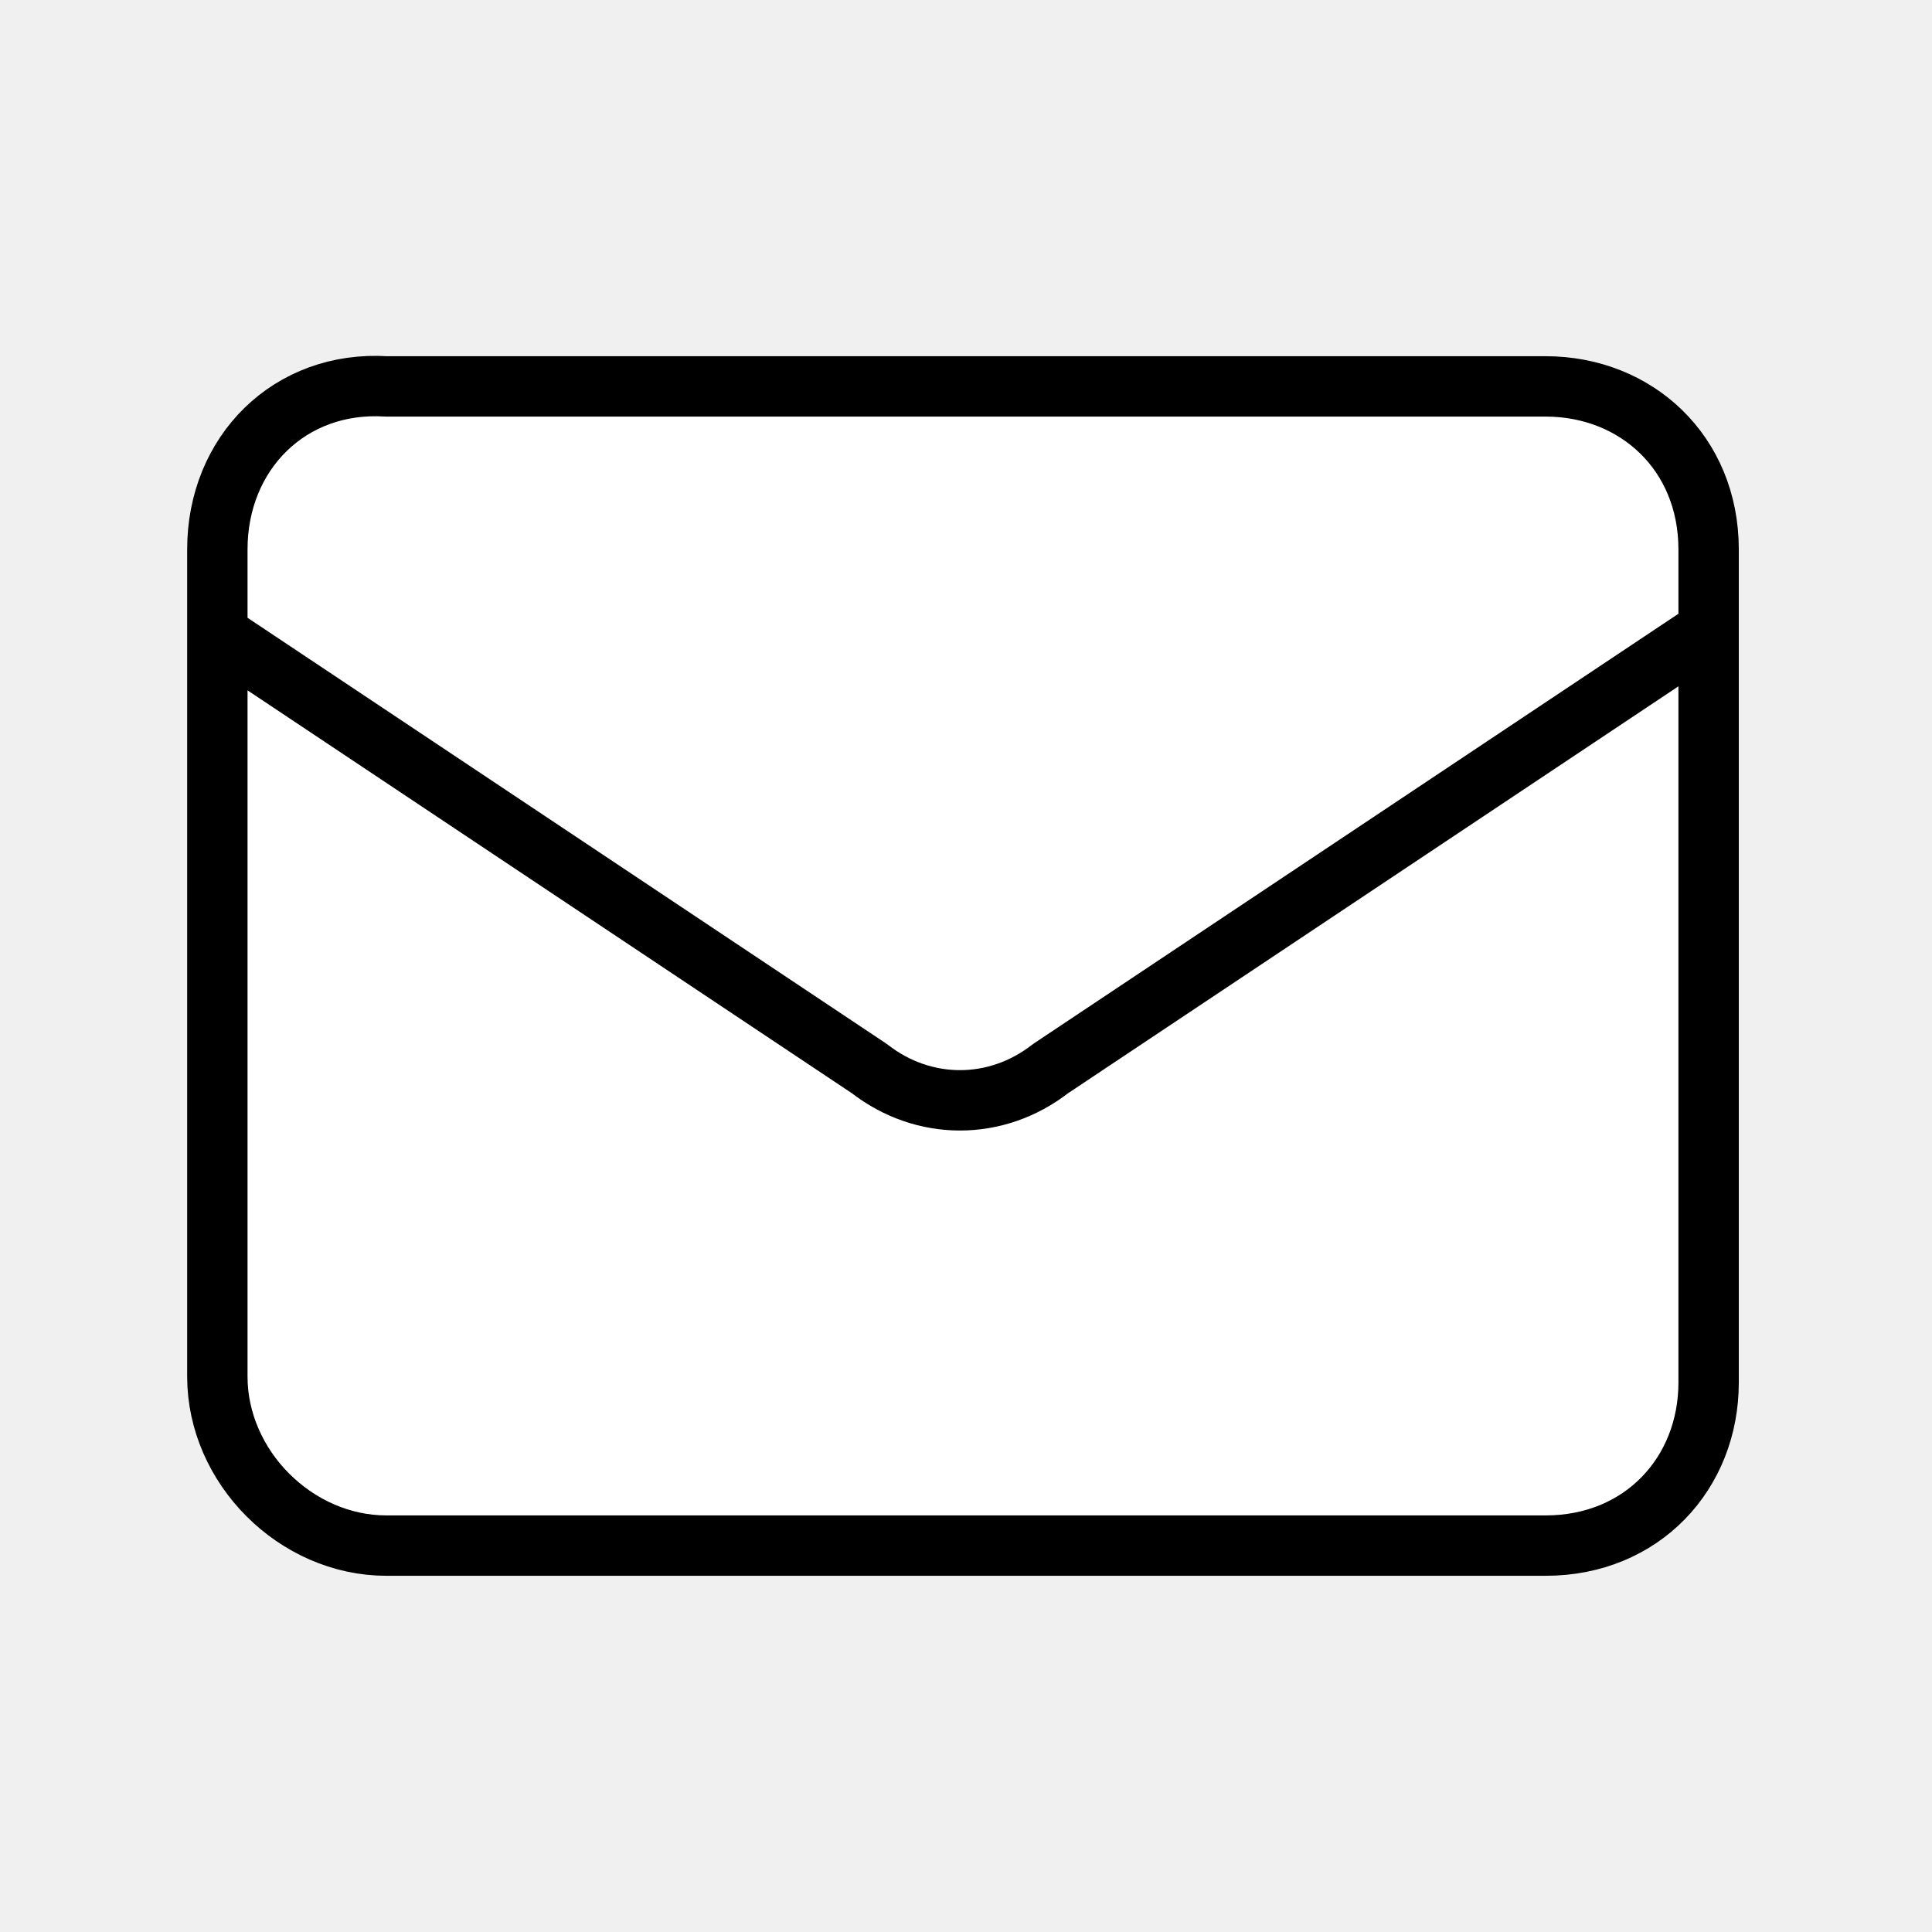
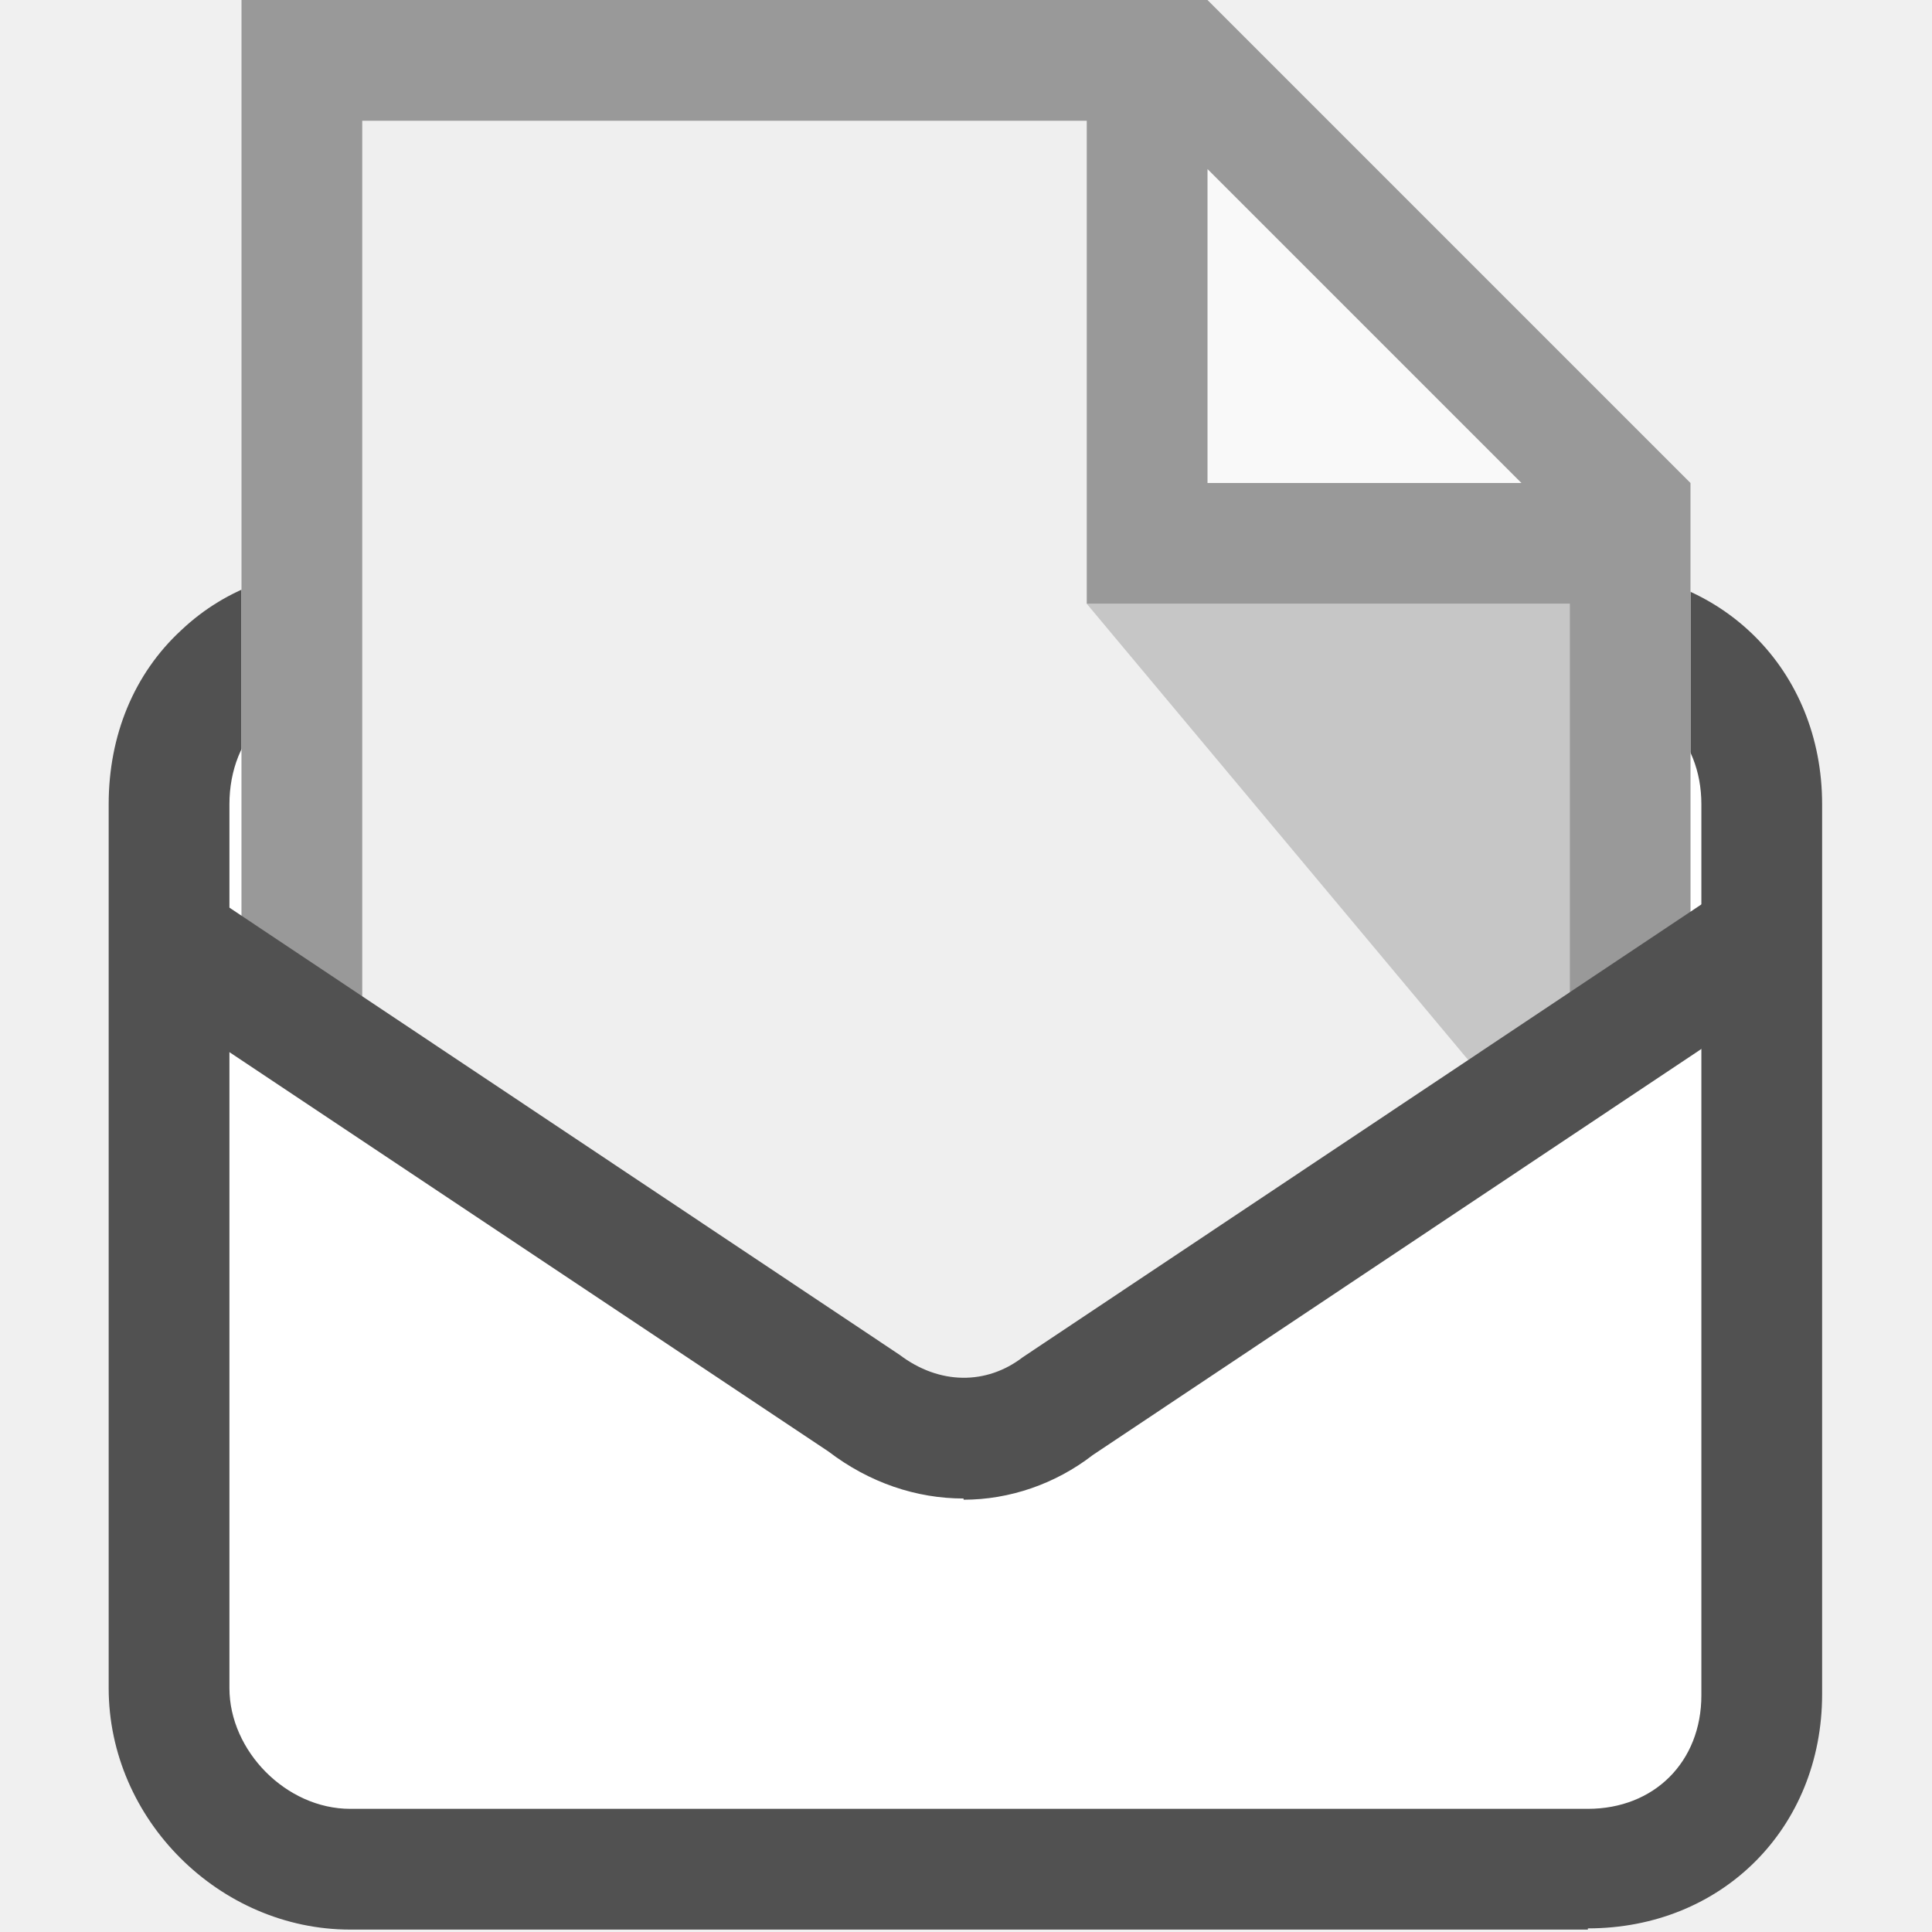
- <svg xmlns="http://www.w3.org/2000/svg" version="1.1" id="Ebene_1" x="0px" y="0px" viewBox="0 0 32 32" style="enable-background:new 0 0 32 32;" xml:space="preserve">
-   <style type="text/css">
- 	.mail-theme-mail {
- 		fill:#FFFFFF;
- 		stroke:#000000;
- 		stroke-linecap:round;
- 		stroke-linejoin:round;
- 		stroke-miterlimit:5.333;
- 	}
- </style>
-   <path class="mail-theme-mail" d="M3.6,10.5l10.8,7.2c0.9,0.7,2.1,0.7,3,0l10.8-7.2 M6.4,25.6h19.2c1.6,0,2.7-1.2,2.7-2.7V9.1  c0-1.6-1.2-2.7-2.7-2.7H6.4C4.8,6.3,3.6,7.5,3.6,9.1v13.7C3.6,24.3,4.9,25.6,6.4,25.6z" />
+ <svg xmlns="http://www.w3.org/2000/svg" id="a" viewBox="0 0 16 16">
+   <g>
+     <path d="M2.9,15.48H13.15c.85,0,1.44-.64,1.44-1.44V6.66c0-.85-.64-1.44-1.44-1.44H2.9c-.85-.05-1.5,.59-1.5,1.44v7.32c0,.8,.69,1.5,1.5,1.5Z" style="fill:#fff;" />
+     <path d="M13.15,15.98H2.9c-1.08,0-2-.91-2-2V6.66c0-.57,.21-1.08,.6-1.44,.38-.36,.88-.53,1.42-.5H13.15c1.11,0,1.94,.83,1.94,1.94v7.37c0,1.11-.83,1.94-1.94,1.94ZM2.82,5.72c-.26,0-.47,.08-.63,.23-.19,.17-.29,.43-.29,.71v7.32c0,.52,.47,1,1,1H13.15c.55,0,.94-.39,.94-.94V6.66c0-.55-.39-.94-.94-.94H2.9s-.05,0-.08,0Z" style="fill:#515151;" />
+   </g>
+   <path d="M2,0V8l5.97,4,6.03-4V4L10,0H2Z" style="fill:#efefef;" />
+   <path d="M10,4V0l4,4h-4Z" style="fill:#fff; isolation:isolate; opacity:.65;" />
+   <path d="M13,5v4l-.48,.21-3.52-4.21h4Z" style="fill:#212121; isolation:isolate; opacity:.2;" />
+   <path d="M2,0V8l5.97,4,6.03-4V4L10,0H2Zm1,1h6V5h4v3.66l-5,3.34-5-3.33V1Zm7,.4l2.6,2.6h-2.6V1.4Z" style="fill:#999;" />
+   <path d="M7.98,12.41c-.39,0-.78-.13-1.12-.39L1.13,8.2c-.23-.15-.29-.46-.14-.69,.15-.23,.46-.29,.69-.14l5.77,3.85c.33,.25,.72,.25,1.02,.02l5.8-3.87c.23-.15,.54-.09,.69,.14,.15,.23,.09,.54-.14,.69l-5.77,3.85c-.31,.24-.69,.37-1.07,.37Z" style="fill:#515151;" />
</svg>
